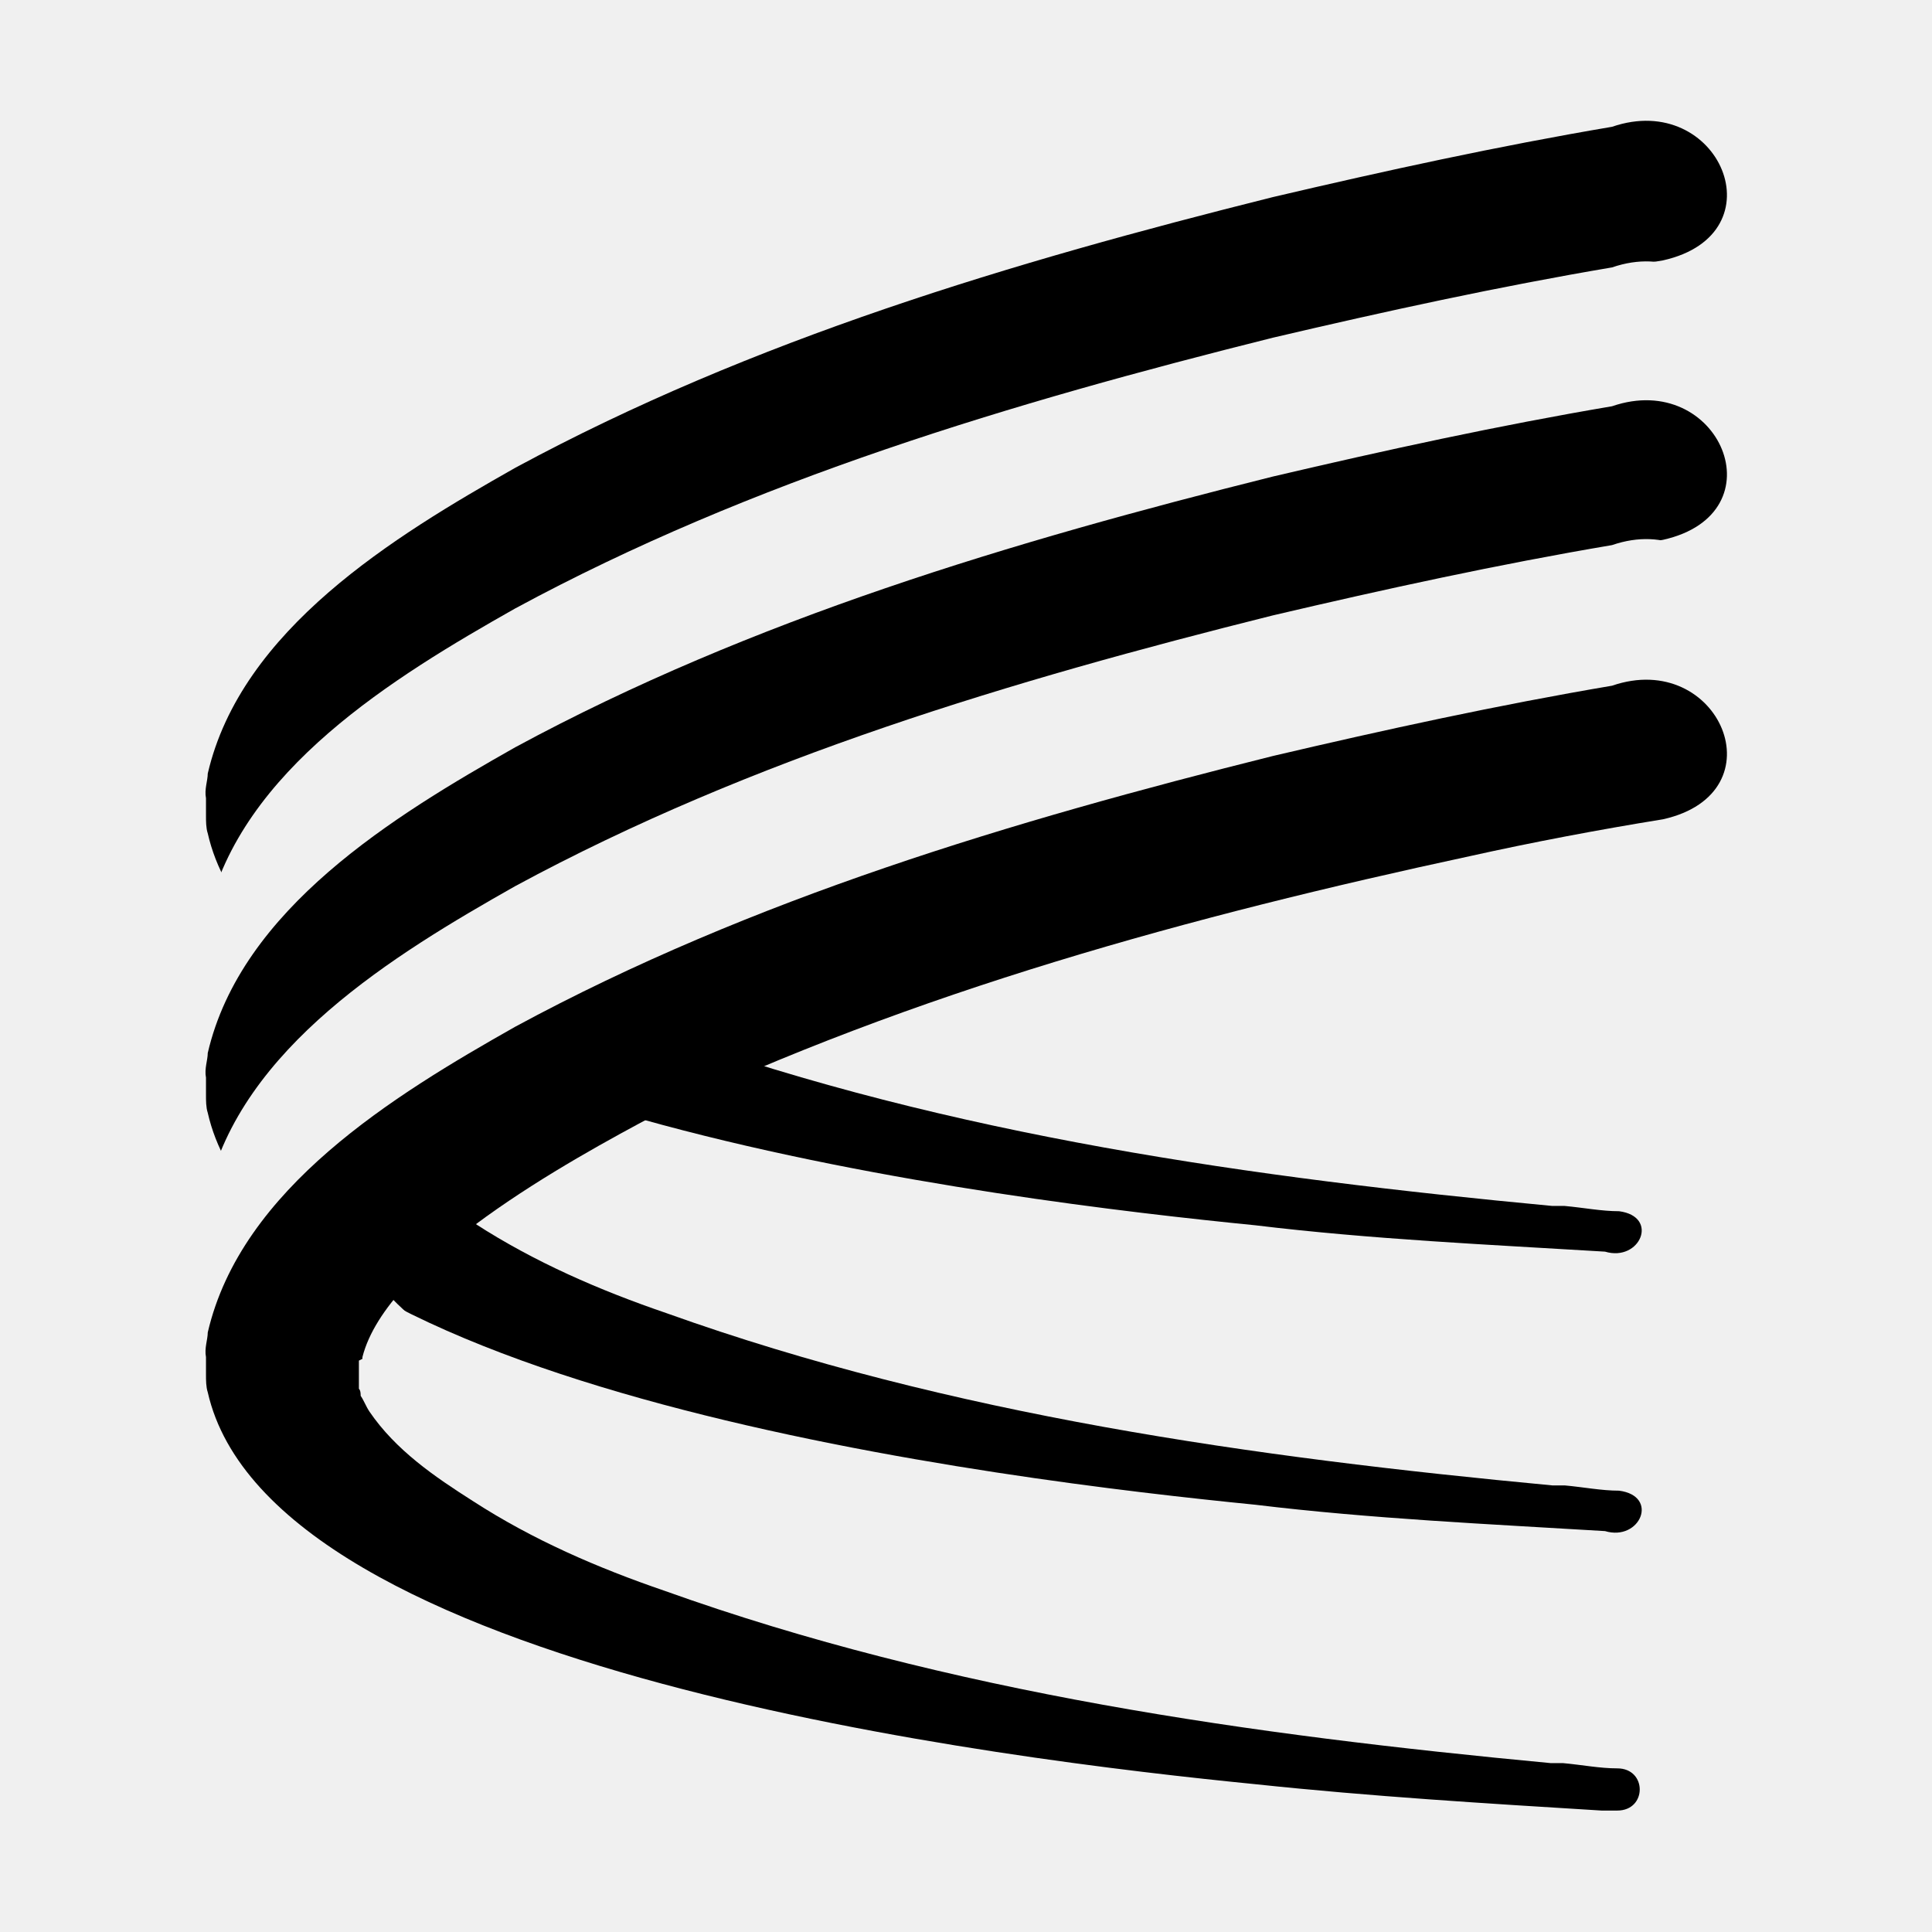
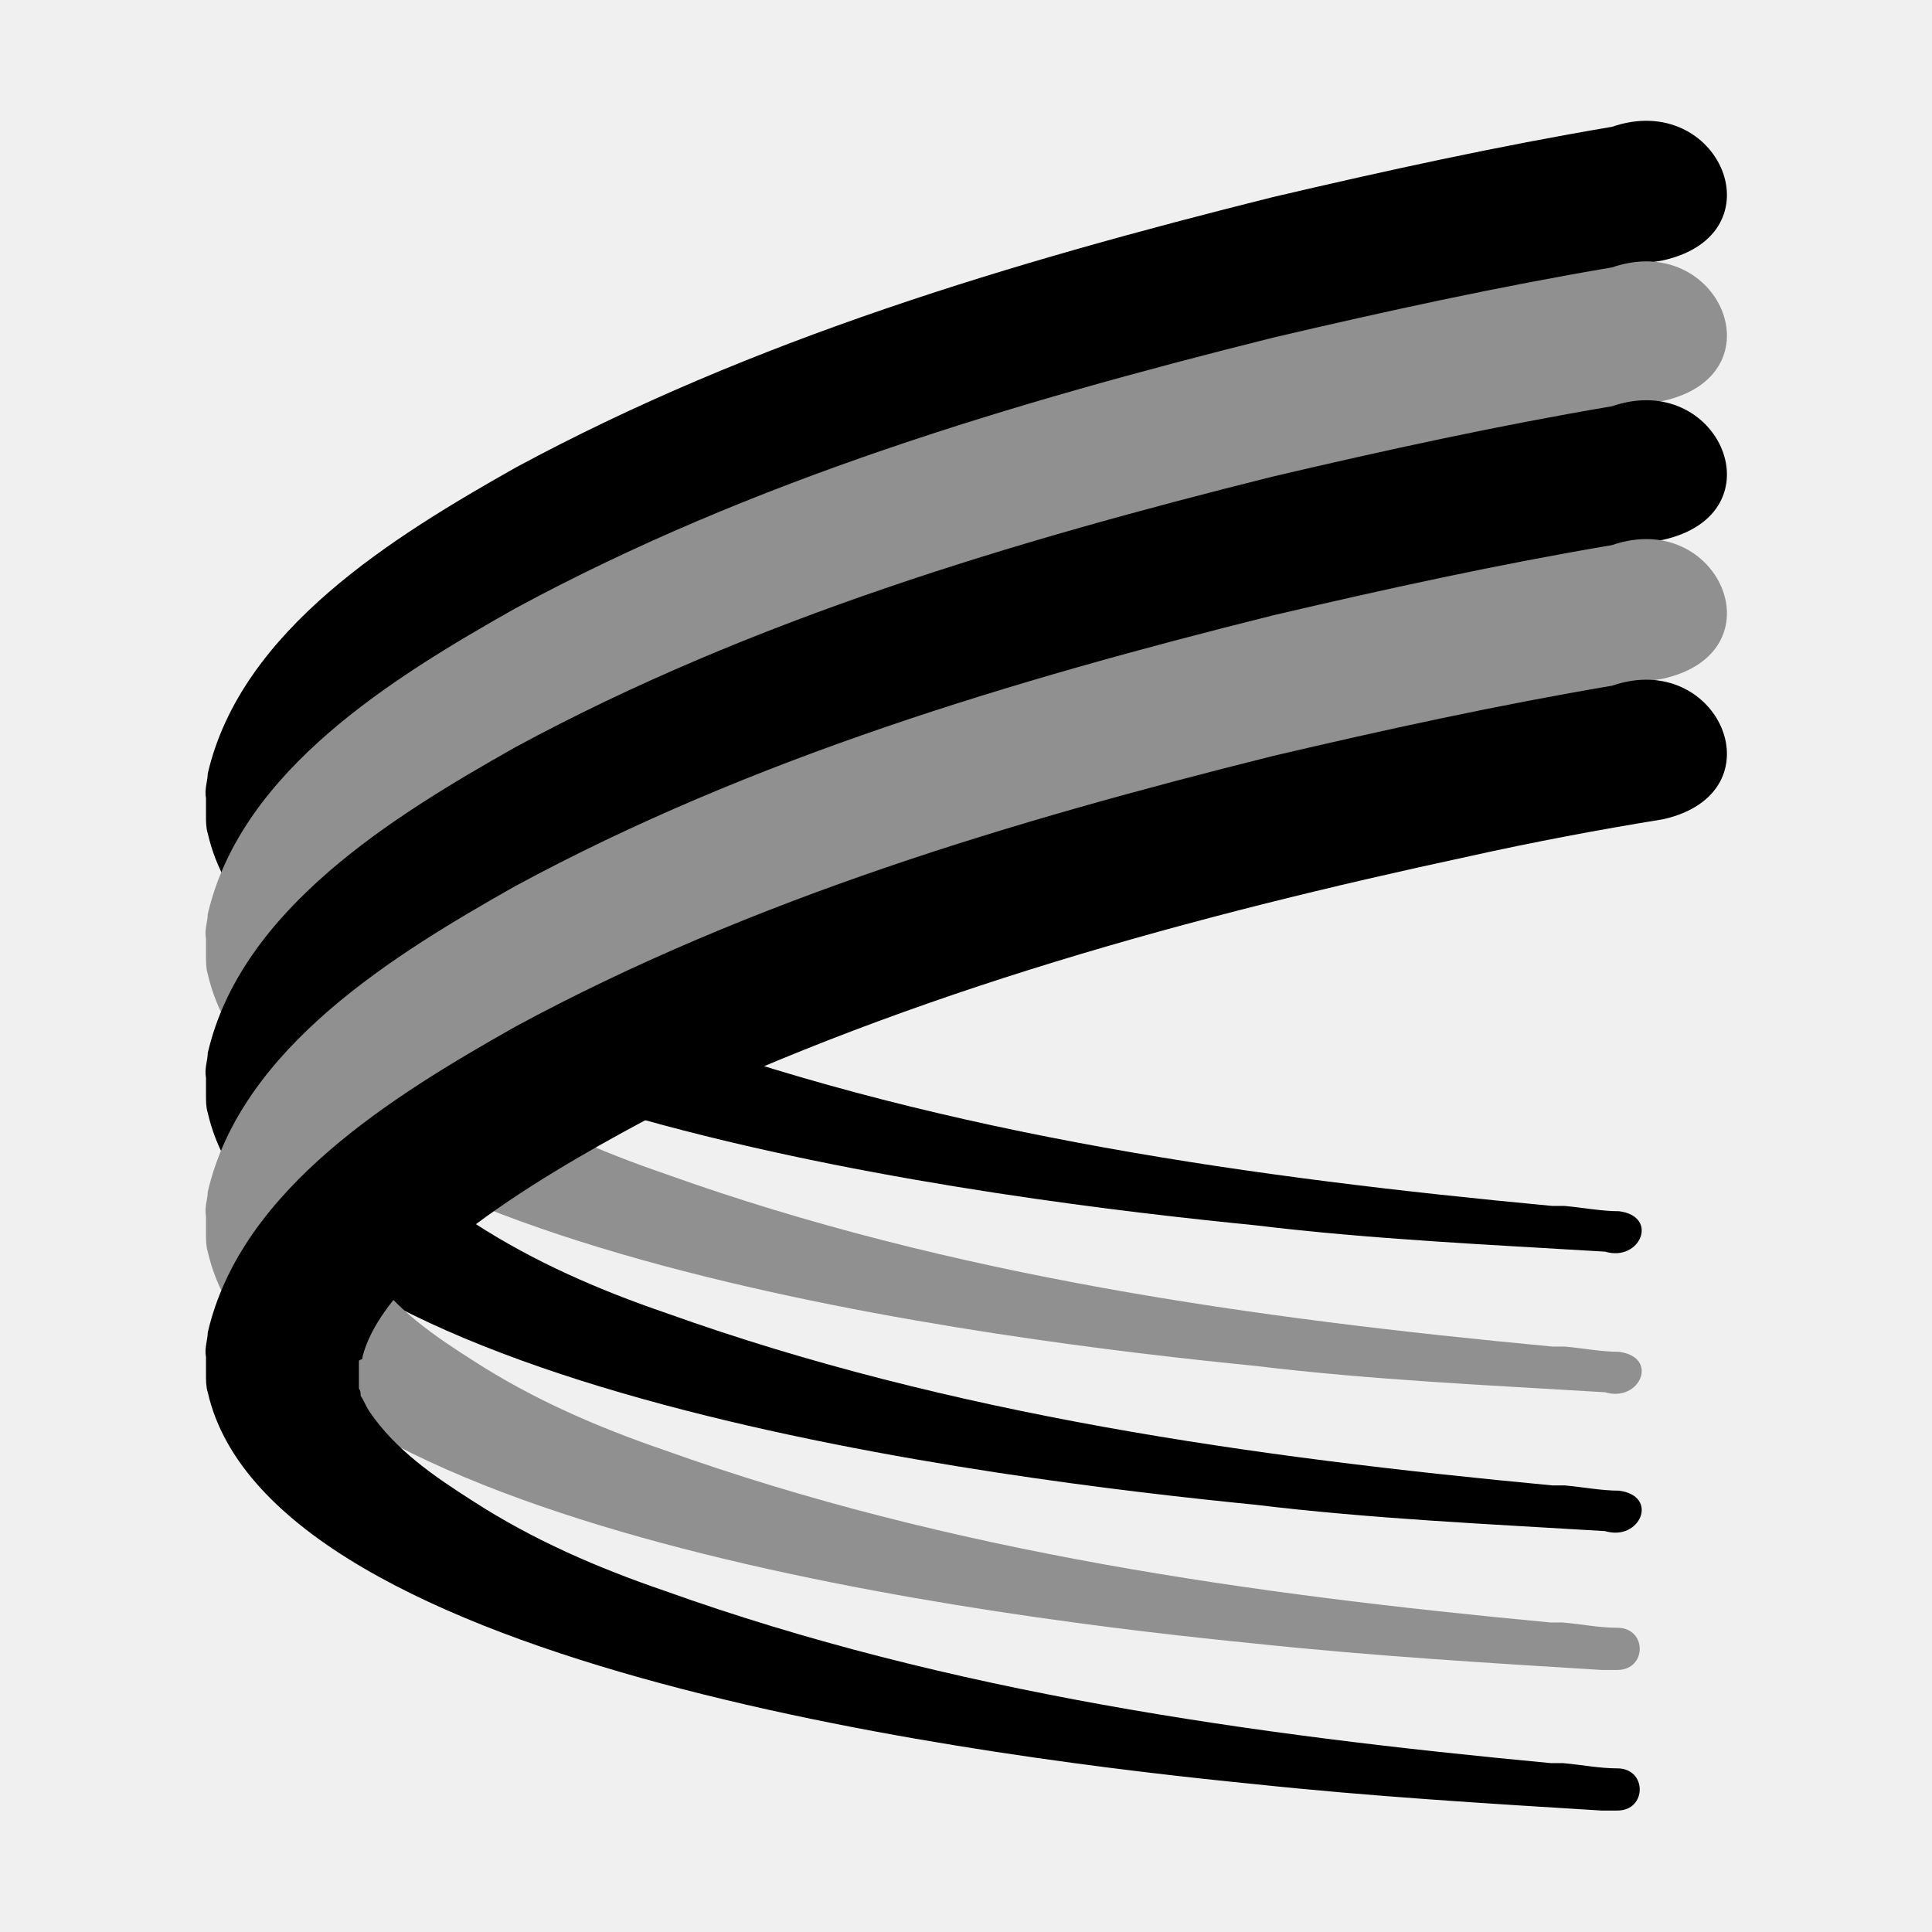
<svg xmlns="http://www.w3.org/2000/svg" fill="currentColor" viewBox="0 0 64 64">
  <g transform="translate(-5.17 -5.29)scale(.58222)">
    <rect width="128" height="128" mask="url(#aem-a)" />
    <defs>
      <mask id="aem-a">
        <path fill="#fff" d="M29.5 54.6v-.1c1.4-5.5 11.8-11.2 16.7-13.8 14.7-7 30.5-11.3 46.3-14.7 3.6-.8 7.3-1.5 11-2.1 6.7-1.5 3.2-9.7-2.9-7.6-6.5 1.1-12.9 2.5-19.3 4-14.8 3.7-29.6 8.1-43.1 15.4-6.9 3.9-15.6 9.2-17.5 17.4 0 .4-.2.9-.1 1.4v1c0 .3 0 .7.1 1 3.6 15.9 45.5 20.9 59.6 22.3 6.6.8 13.3 1.1 19.9 1.5 2 .6 3.1-2 .8-2.3-1 0-2-.2-3.1-.3h-.7c-17-1.6-34.2-4-50.4-9.8-3.8-1.3-7.5-2.9-10.9-5.1-2.2-1.4-4.4-2.9-5.9-5.1-.2-.3-.3-.6-.5-.9 0-.1 0-.3-.1-.4v-1.6Z" />
-         <path fill="#000" d="M29.5 62.6v-.1c1.4-5.5 11.8-11.2 16.7-13.8 14.7-7 30.5-11.3 46.3-14.7 3.6-.8 7.3-1.5 11-2.1 6.7-1.5 3.2-9.7-2.9-7.6-6.5 1.1-12.9 2.5-19.3 4-14.8 3.7-29.6 8.1-43.1 15.4-6.9 3.9-15.6 9.2-17.5 17.4 0 .4-.2.9-.1 1.4v1c0 .3 0 .7.1 1 3.6 15.9 45.5 20.9 59.6 22.3 6.6.8 13.3 1.1 19.9 1.5 2 .6 3.1-2 .8-2.3-1 0-2-.2-3.1-.3h-.7c-17-1.6-34.2-4-50.4-9.8-3.8-1.3-7.5-2.9-10.9-5.1-2.2-1.4-4.4-2.9-5.9-5.1-.2-.3-.3-.6-.5-.9 0-.1 0-.3-.1-.4v-1.6Z" />
+         <path fill="#666" d="M29.5 62.6v-.1c1.4-5.5 11.8-11.2 16.7-13.8 14.7-7 30.5-11.3 46.3-14.7 3.6-.8 7.3-1.5 11-2.1 6.7-1.5 3.2-9.7-2.9-7.6-6.5 1.1-12.9 2.5-19.3 4-14.8 3.7-29.6 8.1-43.1 15.4-6.9 3.9-15.6 9.2-17.5 17.4 0 .4-.2.9-.1 1.4v1c0 .3 0 .7.1 1 3.6 15.9 45.5 20.9 59.6 22.3 6.6.8 13.3 1.1 19.9 1.5 2 .6 3.1-2 .8-2.3-1 0-2-.2-3.1-.3h-.7c-17-1.6-34.2-4-50.4-9.8-3.8-1.3-7.5-2.9-10.9-5.1-2.2-1.4-4.4-2.9-5.9-5.1-.2-.3-.3-.6-.5-.9 0-.1 0-.3-.1-.4v-1.6Z" />
        <path fill="#fff" d="M29.5 70.5v-.1c1.4-5.5 11.8-11.2 16.7-13.8 14.7-7 30.5-11.3 46.3-14.7 3.6-.8 7.3-1.5 11-2.1 6.7-1.5 3.2-9.7-2.9-7.6-6.5 1.1-12.9 2.5-19.3 4-14.8 3.7-29.6 8.1-43.1 15.4-6.9 3.9-15.6 9.2-17.5 17.4 0 .4-.2.9-.1 1.4v1c0 .3 0 .7.1 1 3.6 15.9 45.5 20.9 59.6 22.3 6.6.8 13.3 1.1 19.9 1.5 2 .6 3.1-2 .8-2.3-1 0-2-.2-3.1-.3h-.7c-17-1.6-34.2-4-50.4-9.8-3.8-1.3-7.5-2.9-10.9-5.1-2.2-1.4-4.4-2.9-5.9-5.1-.2-.3-.3-.6-.5-.9 0-.1 0-.3-.1-.4v-1.6Z" />
-         <path fill="#000" d="M29.5 78.4v-.1c1.4-5.5 11.8-11.2 16.7-13.8 14.7-7 30.5-11.3 46.3-14.7 3.6-.8 7.3-1.5 11-2.1 6.7-1.5 3.2-9.7-2.9-7.6-6.5 1.1-12.9 2.5-19.3 4-14.8 3.7-29.6 8.1-43.1 15.4-6.9 3.9-15.6 9.2-17.5 17.4 0 .4-.2.9-.1 1.4v1c0 .3 0 .7.1 1 3.6 15.9 45.5 20.9 59.6 22.3 6.6.7 13.2 1.1 19.7 1.5h.9c1.7 0 1.7-2.4 0-2.4-1 0-2-.2-3.1-.3h-.7c-17-1.6-34.2-4-50.4-9.8-3.8-1.3-7.5-2.9-10.9-5.1-2.2-1.4-4.4-2.9-5.9-5.1-.2-.3-.3-.6-.5-.9 0-.1 0-.3-.1-.4v-1.6Z" />
+         <path fill="#666" d="M29.5 78.4v-.1c1.4-5.5 11.8-11.2 16.7-13.8 14.7-7 30.5-11.3 46.3-14.7 3.6-.8 7.3-1.5 11-2.1 6.7-1.5 3.2-9.7-2.9-7.6-6.5 1.1-12.9 2.5-19.3 4-14.8 3.7-29.6 8.1-43.1 15.4-6.9 3.9-15.6 9.2-17.5 17.4 0 .4-.2.9-.1 1.4v1c0 .3 0 .7.1 1 3.6 15.9 45.5 20.9 59.6 22.3 6.6.7 13.2 1.1 19.7 1.5h.9c1.7 0 1.7-2.4 0-2.4-1 0-2-.2-3.1-.3h-.7c-17-1.6-34.2-4-50.4-9.8-3.8-1.3-7.5-2.9-10.9-5.1-2.2-1.4-4.4-2.9-5.9-5.1-.2-.3-.3-.6-.5-.9 0-.1 0-.3-.1-.4v-1.6Z" />
        <path fill="#fff" d="M29.5 86.4v-.1c1.4-5.5 11.8-11.2 16.7-13.8 14.7-7 30.5-11.3 46.3-14.7 3.6-.8 7.3-1.5 11-2.1 6.7-1.5 3.2-9.7-2.9-7.6-6.5 1.1-12.9 2.5-19.3 4-14.8 3.7-29.6 8.1-43.1 15.4-6.9 3.9-15.6 9.2-17.5 17.4 0 .4-.2.9-.1 1.4v1c0 .3 0 .7.1 1 3.6 15.9 45.5 20.9 59.6 22.3 6.6.7 13.2 1.1 19.7 1.5h.9c1.7 0 1.7-2.4 0-2.4-1 0-2-.2-3.1-.3h-.7c-17-1.6-34.2-4-50.4-9.8-3.8-1.3-7.5-2.9-10.9-5.1-2.2-1.4-4.4-2.9-5.9-5.1-.2-.3-.3-.6-.5-.9 0-.1 0-.3-.1-.4v-1.6Z" />
      </mask>
    </defs>
  </g>
</svg>
